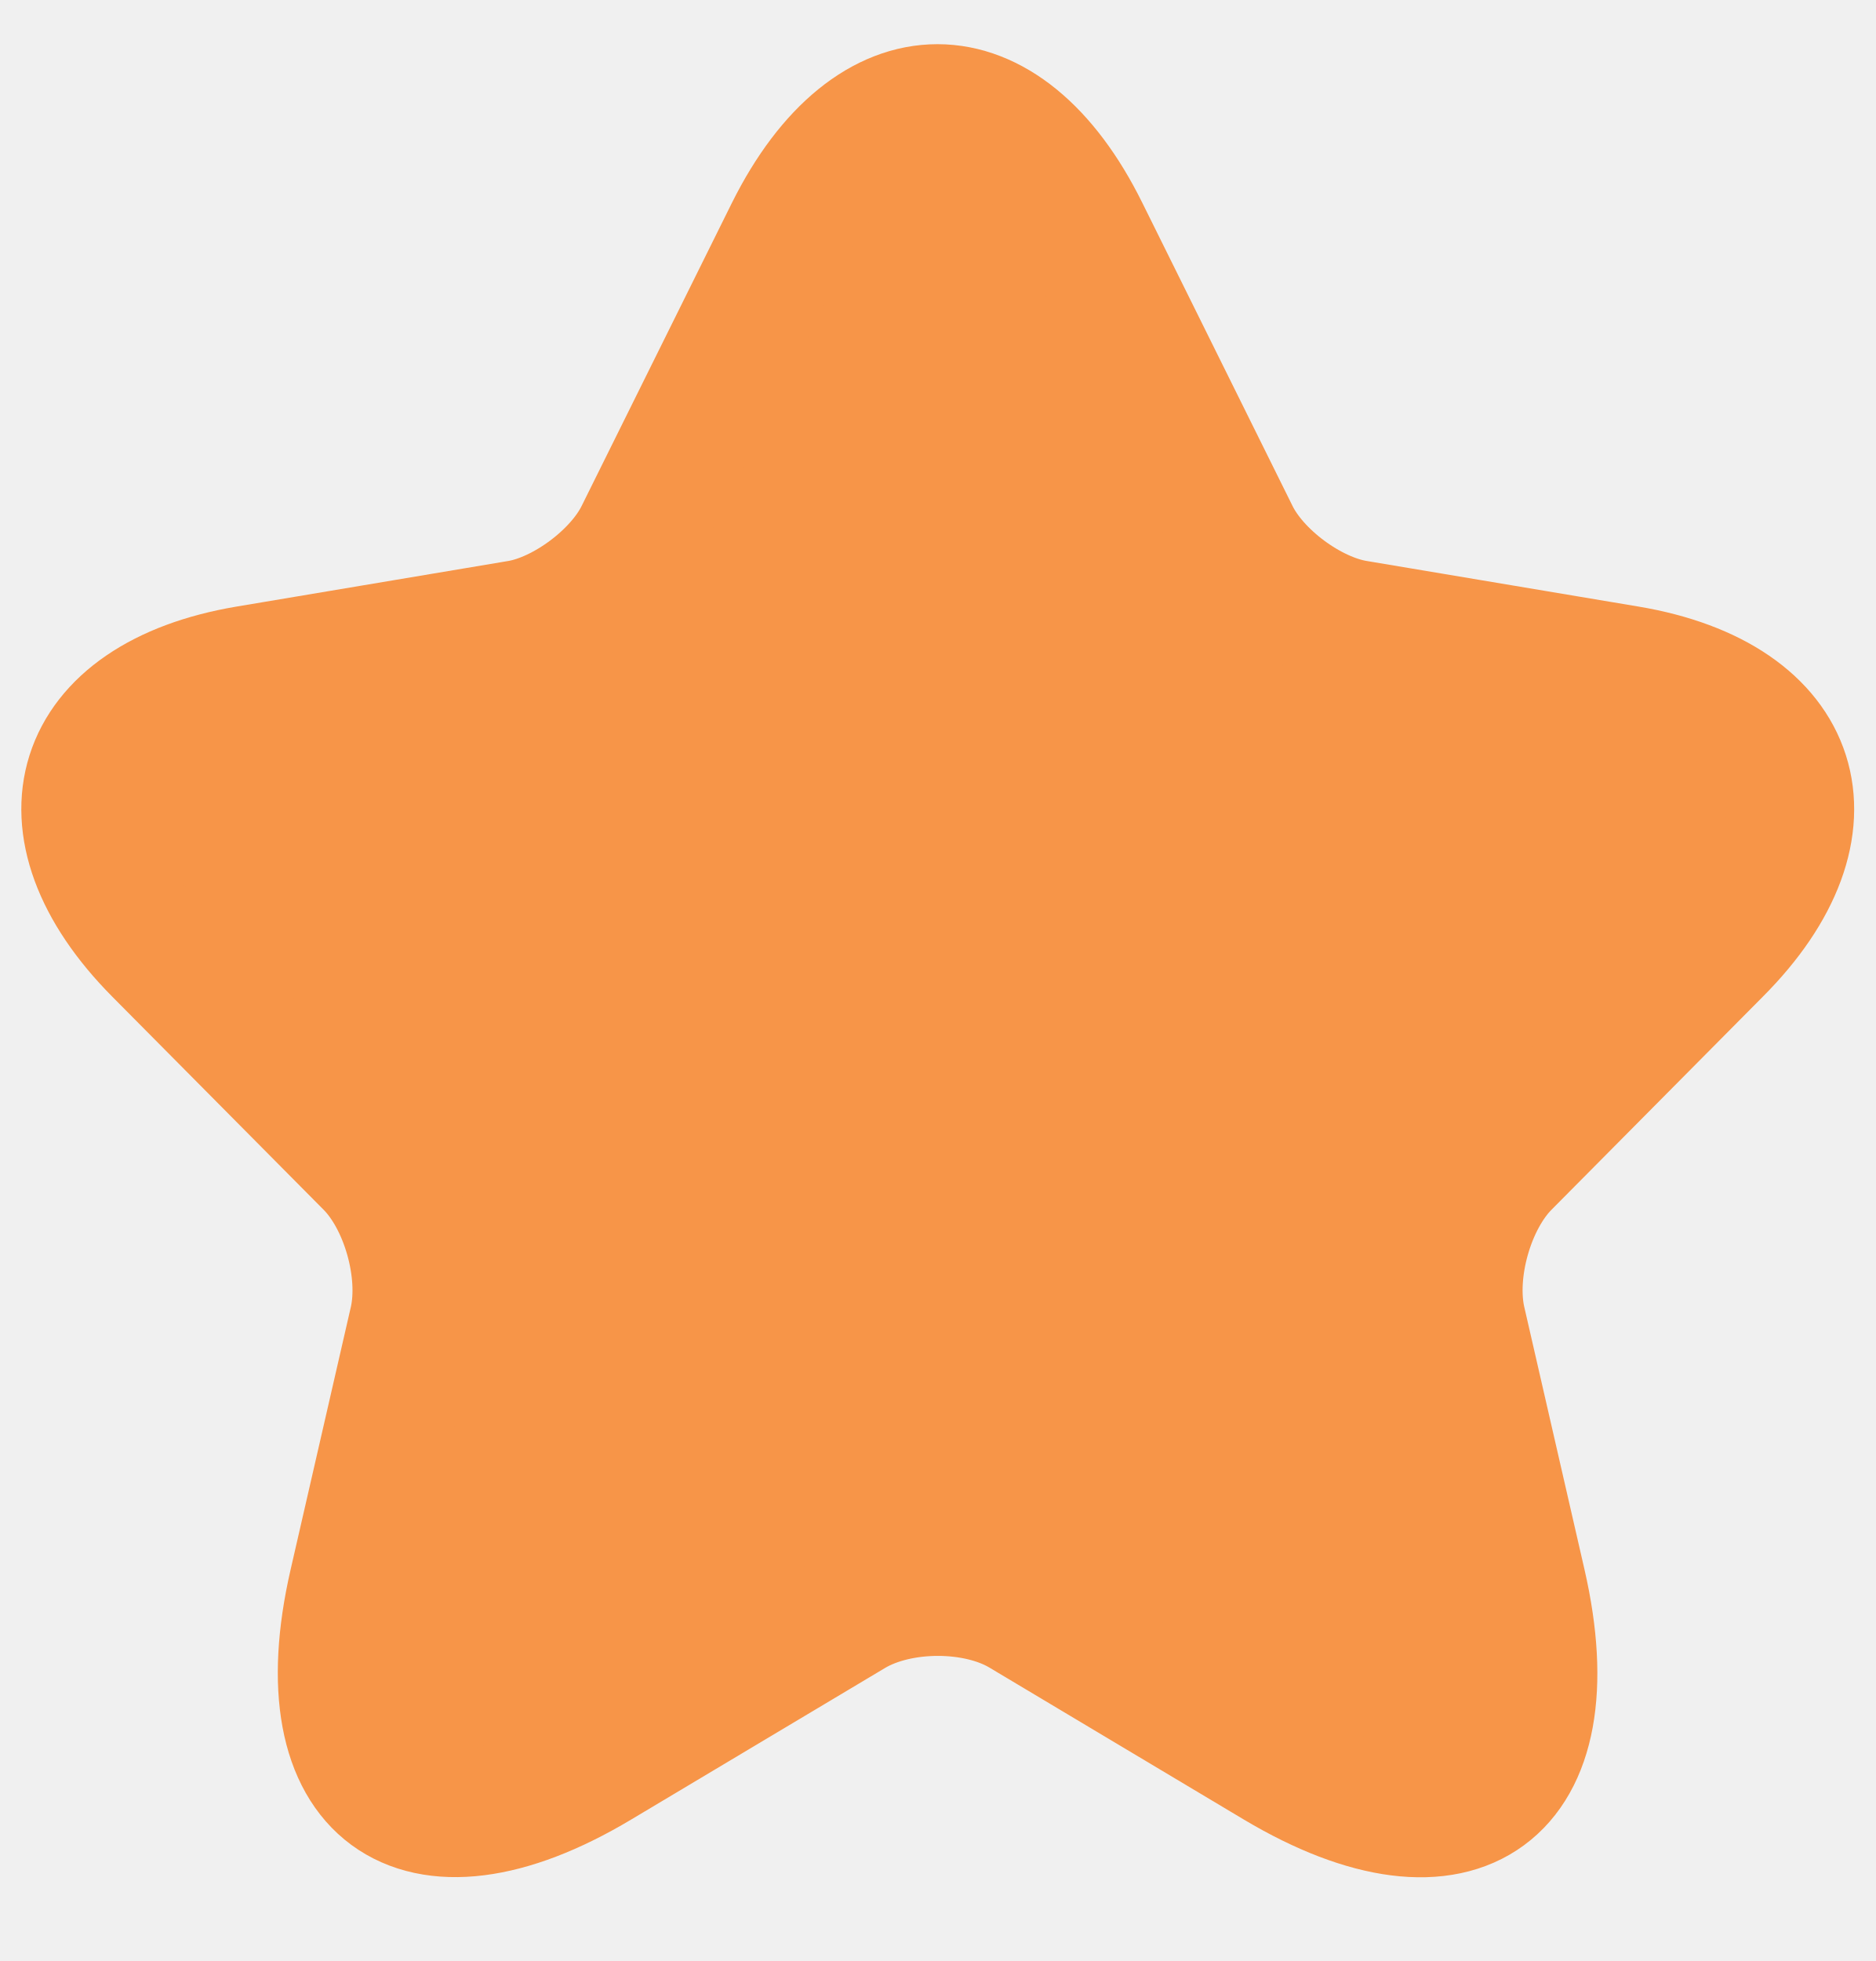
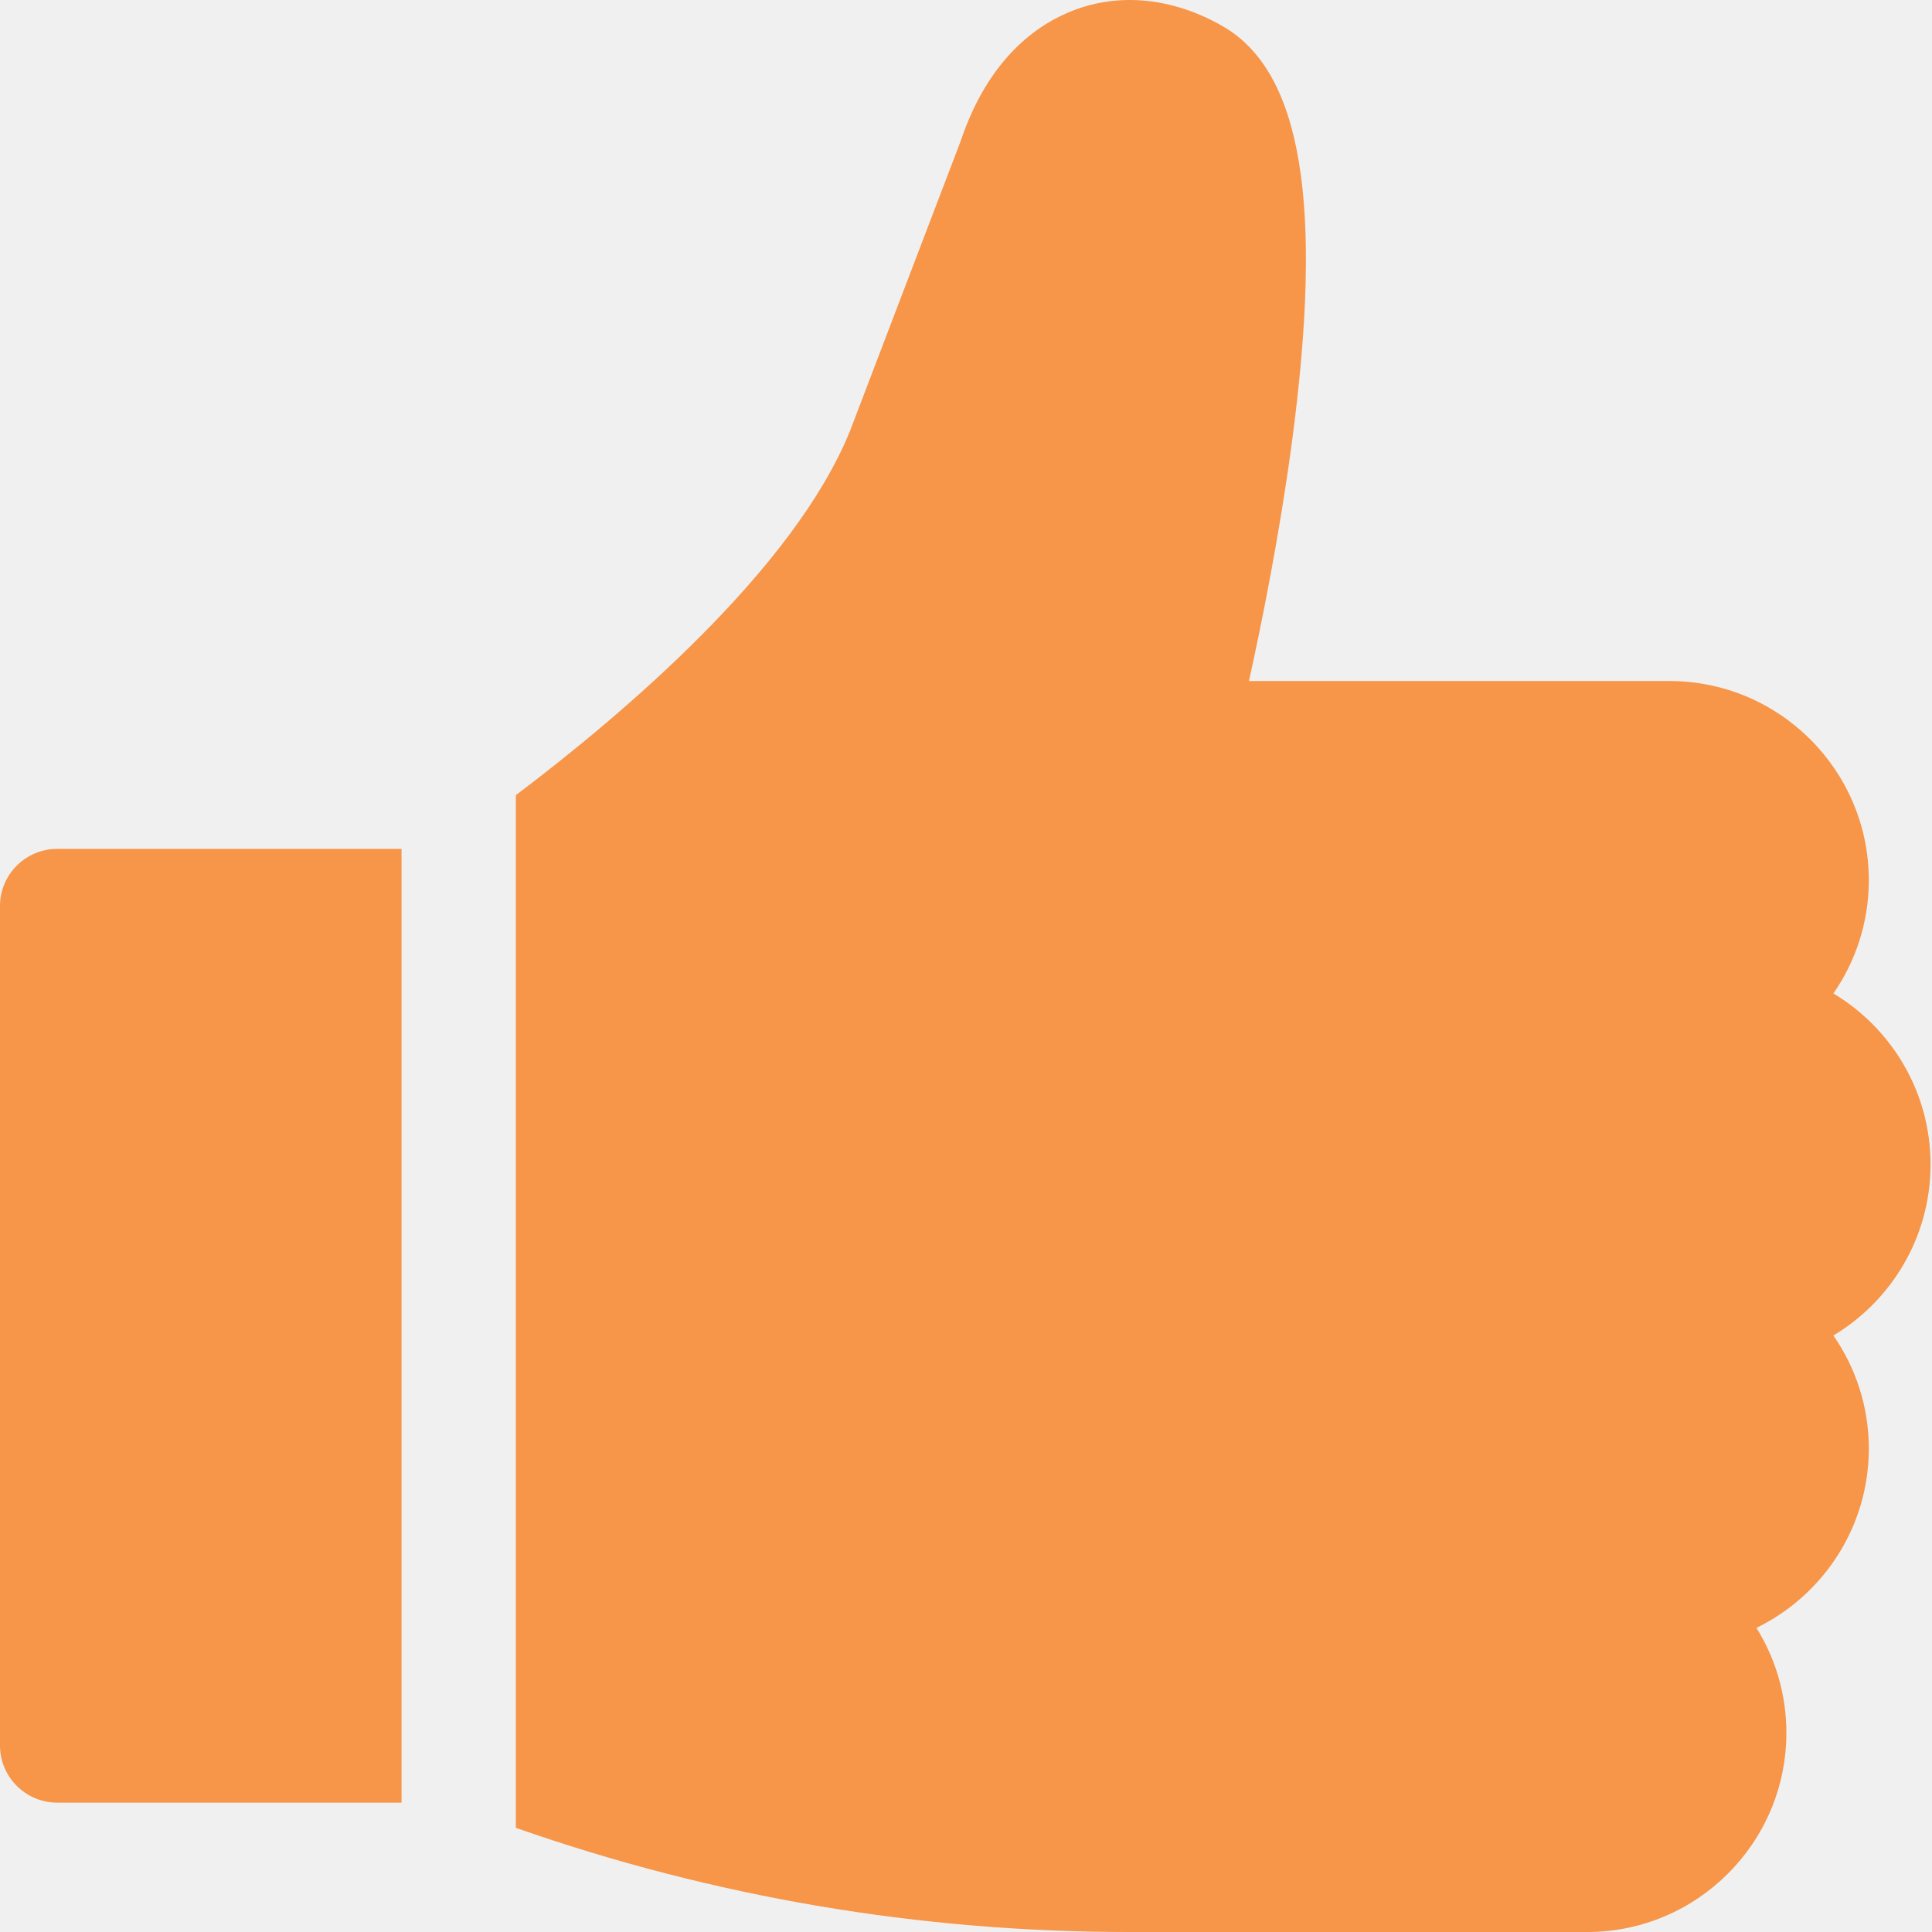
- <svg xmlns="http://www.w3.org/2000/svg" width="22" height="23" viewBox="0 0 22 23" fill="none">
-   <path d="M12.728 2.712L14.487 6.261C14.727 6.755 15.367 7.229 15.907 7.319L19.097 7.854C21.137 8.197 21.617 9.689 20.147 11.161L17.667 13.661C17.247 14.084 17.017 14.901 17.147 15.486L17.857 18.581C18.417 21.03 17.127 21.978 14.977 20.698L11.988 18.913C11.448 18.591 10.558 18.591 10.008 18.913L7.018 20.698C4.878 21.978 3.579 21.02 4.139 18.581L4.849 15.486C4.978 14.901 4.749 14.084 4.329 13.661L1.849 11.161C0.389 9.689 0.859 8.197 2.899 7.854L6.088 7.319C6.618 7.229 7.258 6.755 7.498 6.261L9.258 2.712C10.218 0.787 11.778 0.787 12.728 2.712Z" fill="#F79548" stroke="#F79548" stroke-width="1.5" stroke-linecap="round" stroke-linejoin="round" />
+ <svg xmlns="http://www.w3.org/2000/svg" width="24" height="24" viewBox="0 0 24 24" fill="none">
+   <g clip-path="url(#clip0_2500_16511)">
+     <path d="M13.34 0.127C13.924 -0.095 14.583 -0.024 15.193 0.328C16.172 0.894 16.444 2.54 16.047 5.506C15.894 6.646 15.675 7.735 15.515 8.46H20.739C22.104 8.46 23.215 9.57 23.215 10.935C23.215 11.456 23.052 11.942 22.775 12.341C23.497 12.774 23.982 13.564 23.982 14.465C23.982 15.366 23.497 16.157 22.775 16.59C23.052 16.989 23.215 17.474 23.215 17.995C23.215 18.973 22.644 19.82 21.819 20.222C22.055 20.601 22.191 21.048 22.191 21.526C22.191 22.89 21.081 24 19.717 24H14.023C11.415 24 8.858 23.565 6.408 22.706V9.878C7.73 8.88 9.861 7.075 10.558 5.356L11.931 1.76C12.278 0.722 12.888 0.299 13.34 0.127Z" fill="#F79548" />
+     <path d="M4.988 10.545V22.393H0.711C0.319 22.393 4.31247e-05 22.075 0 21.683V11.255C0 10.863 0.319 10.545 0.711 10.545H4.988Z" fill="#F79548" />
+   </g>
+   <defs>
+     <clipPath id="clip0_2500_16511">
+       <rect width="24" height="24" fill="white" />
+     </clipPath>
+   </defs>
</svg>
